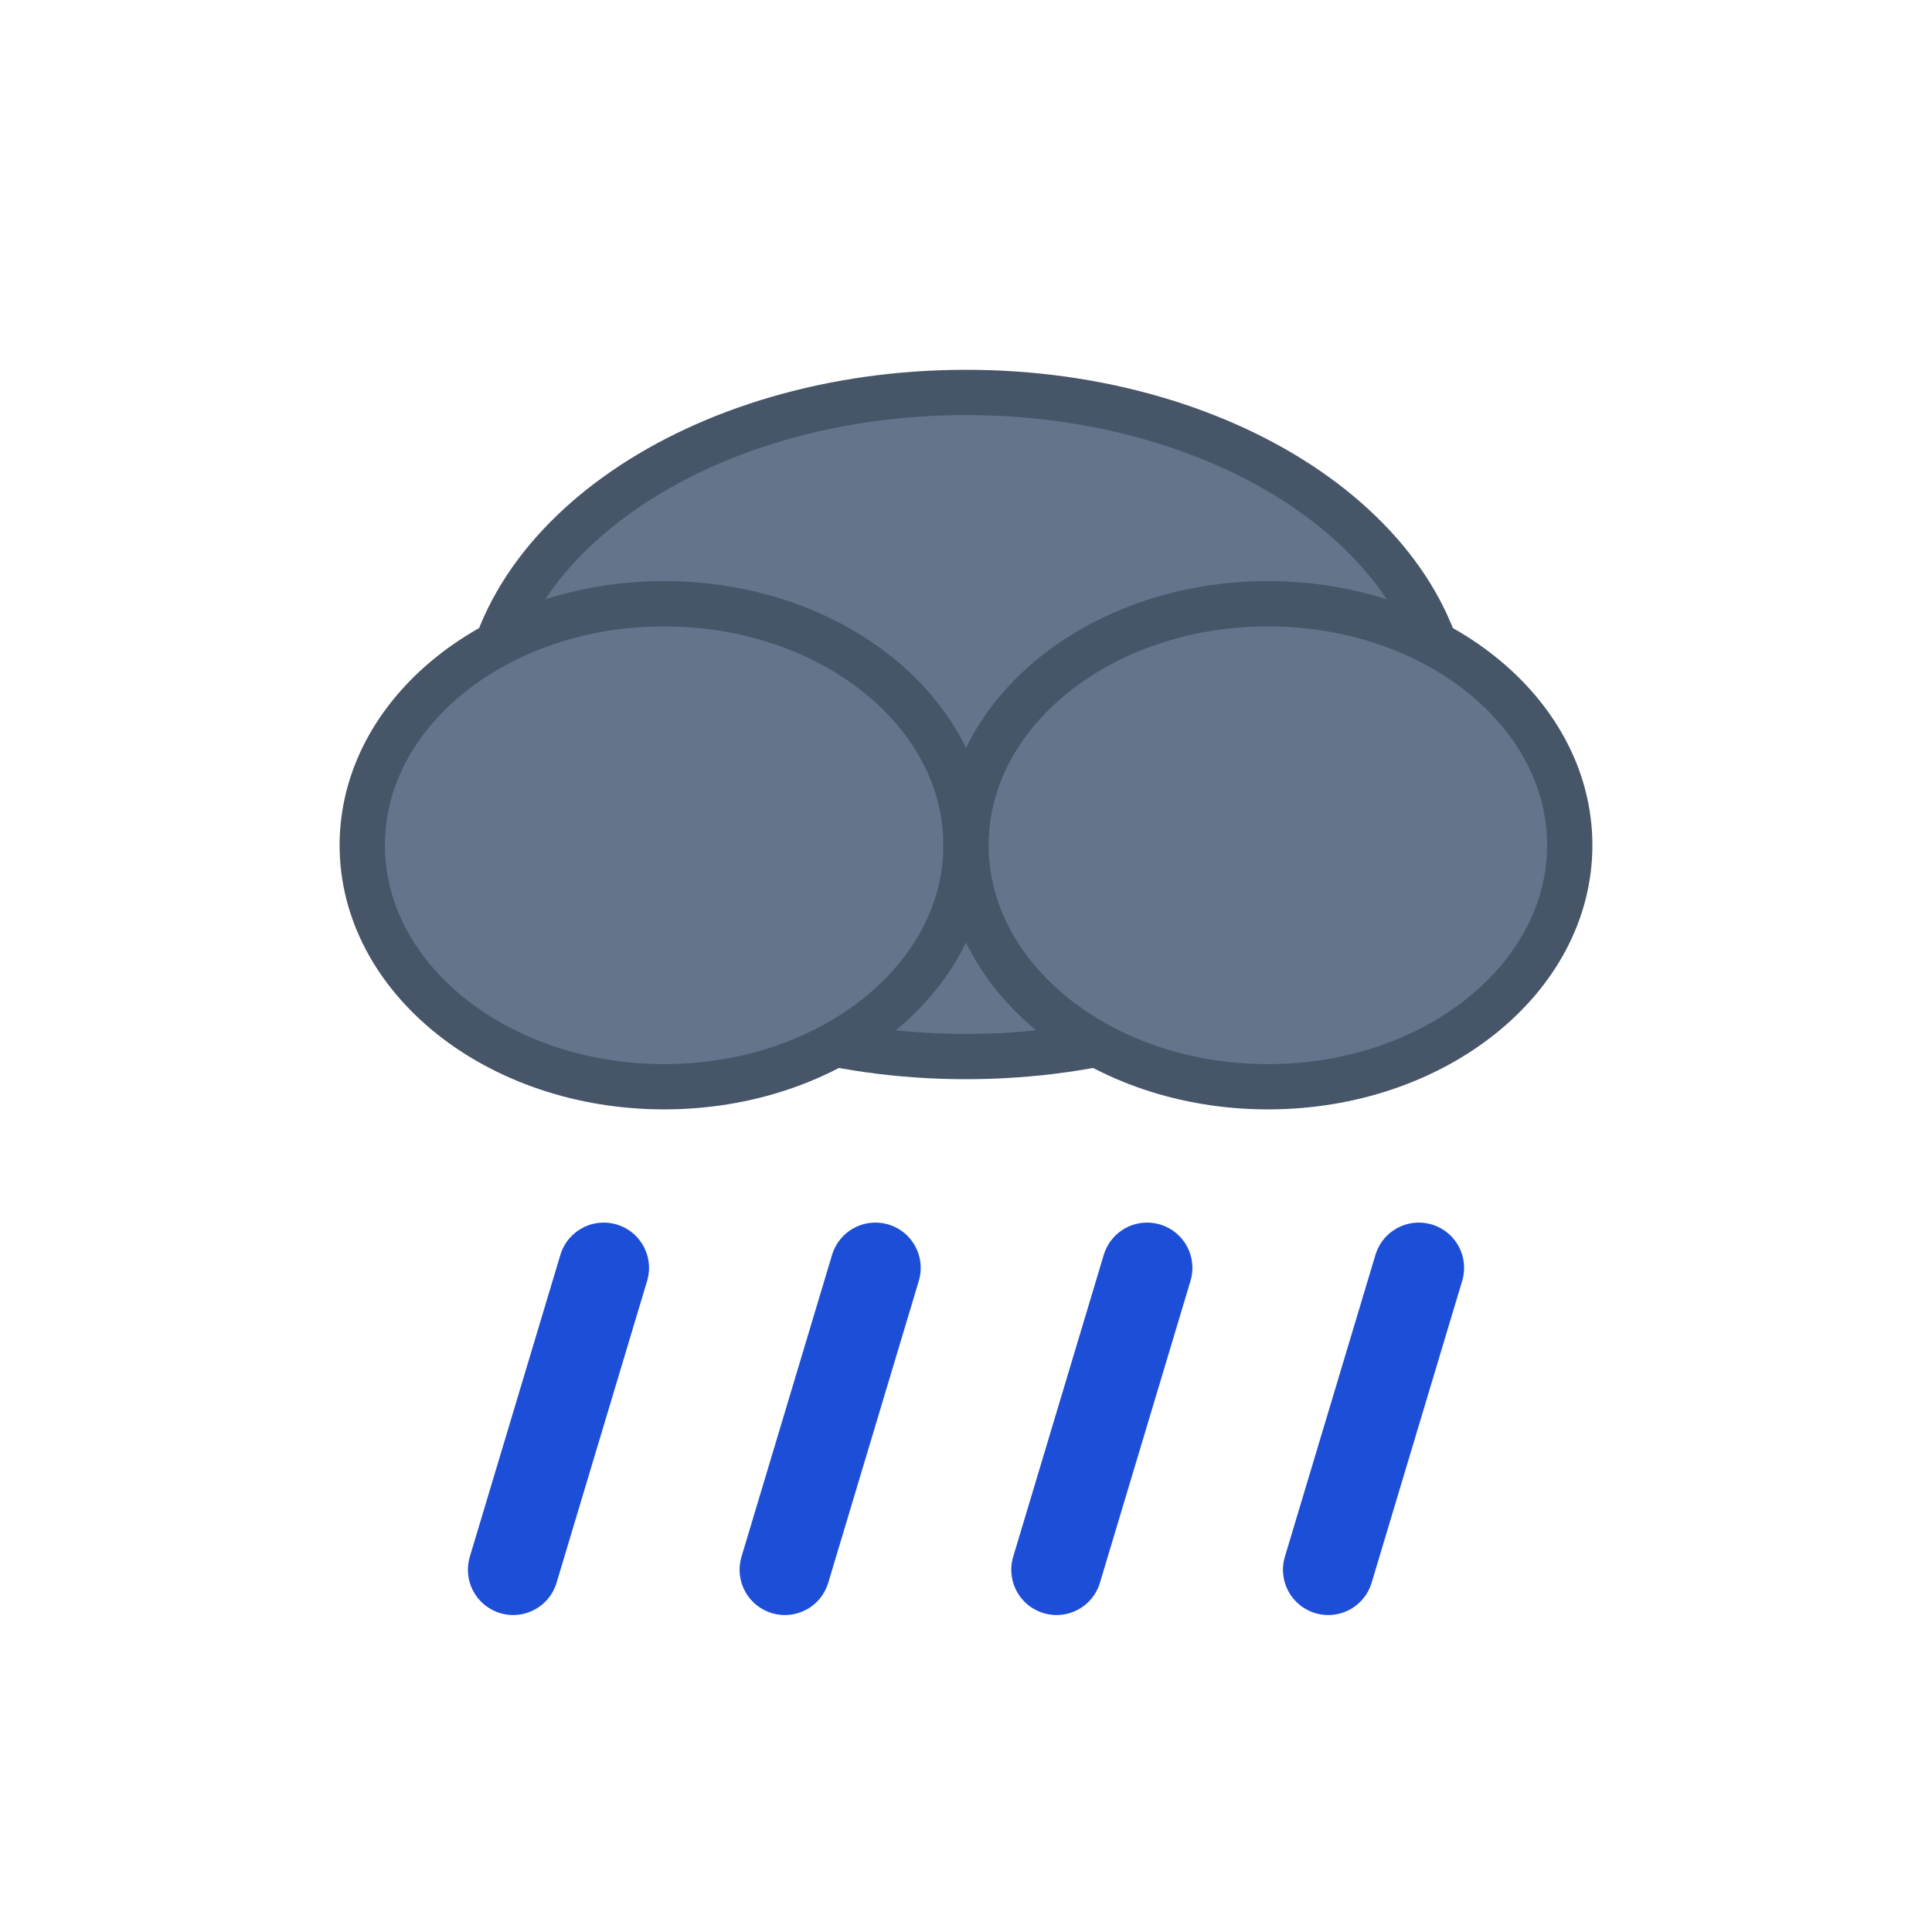
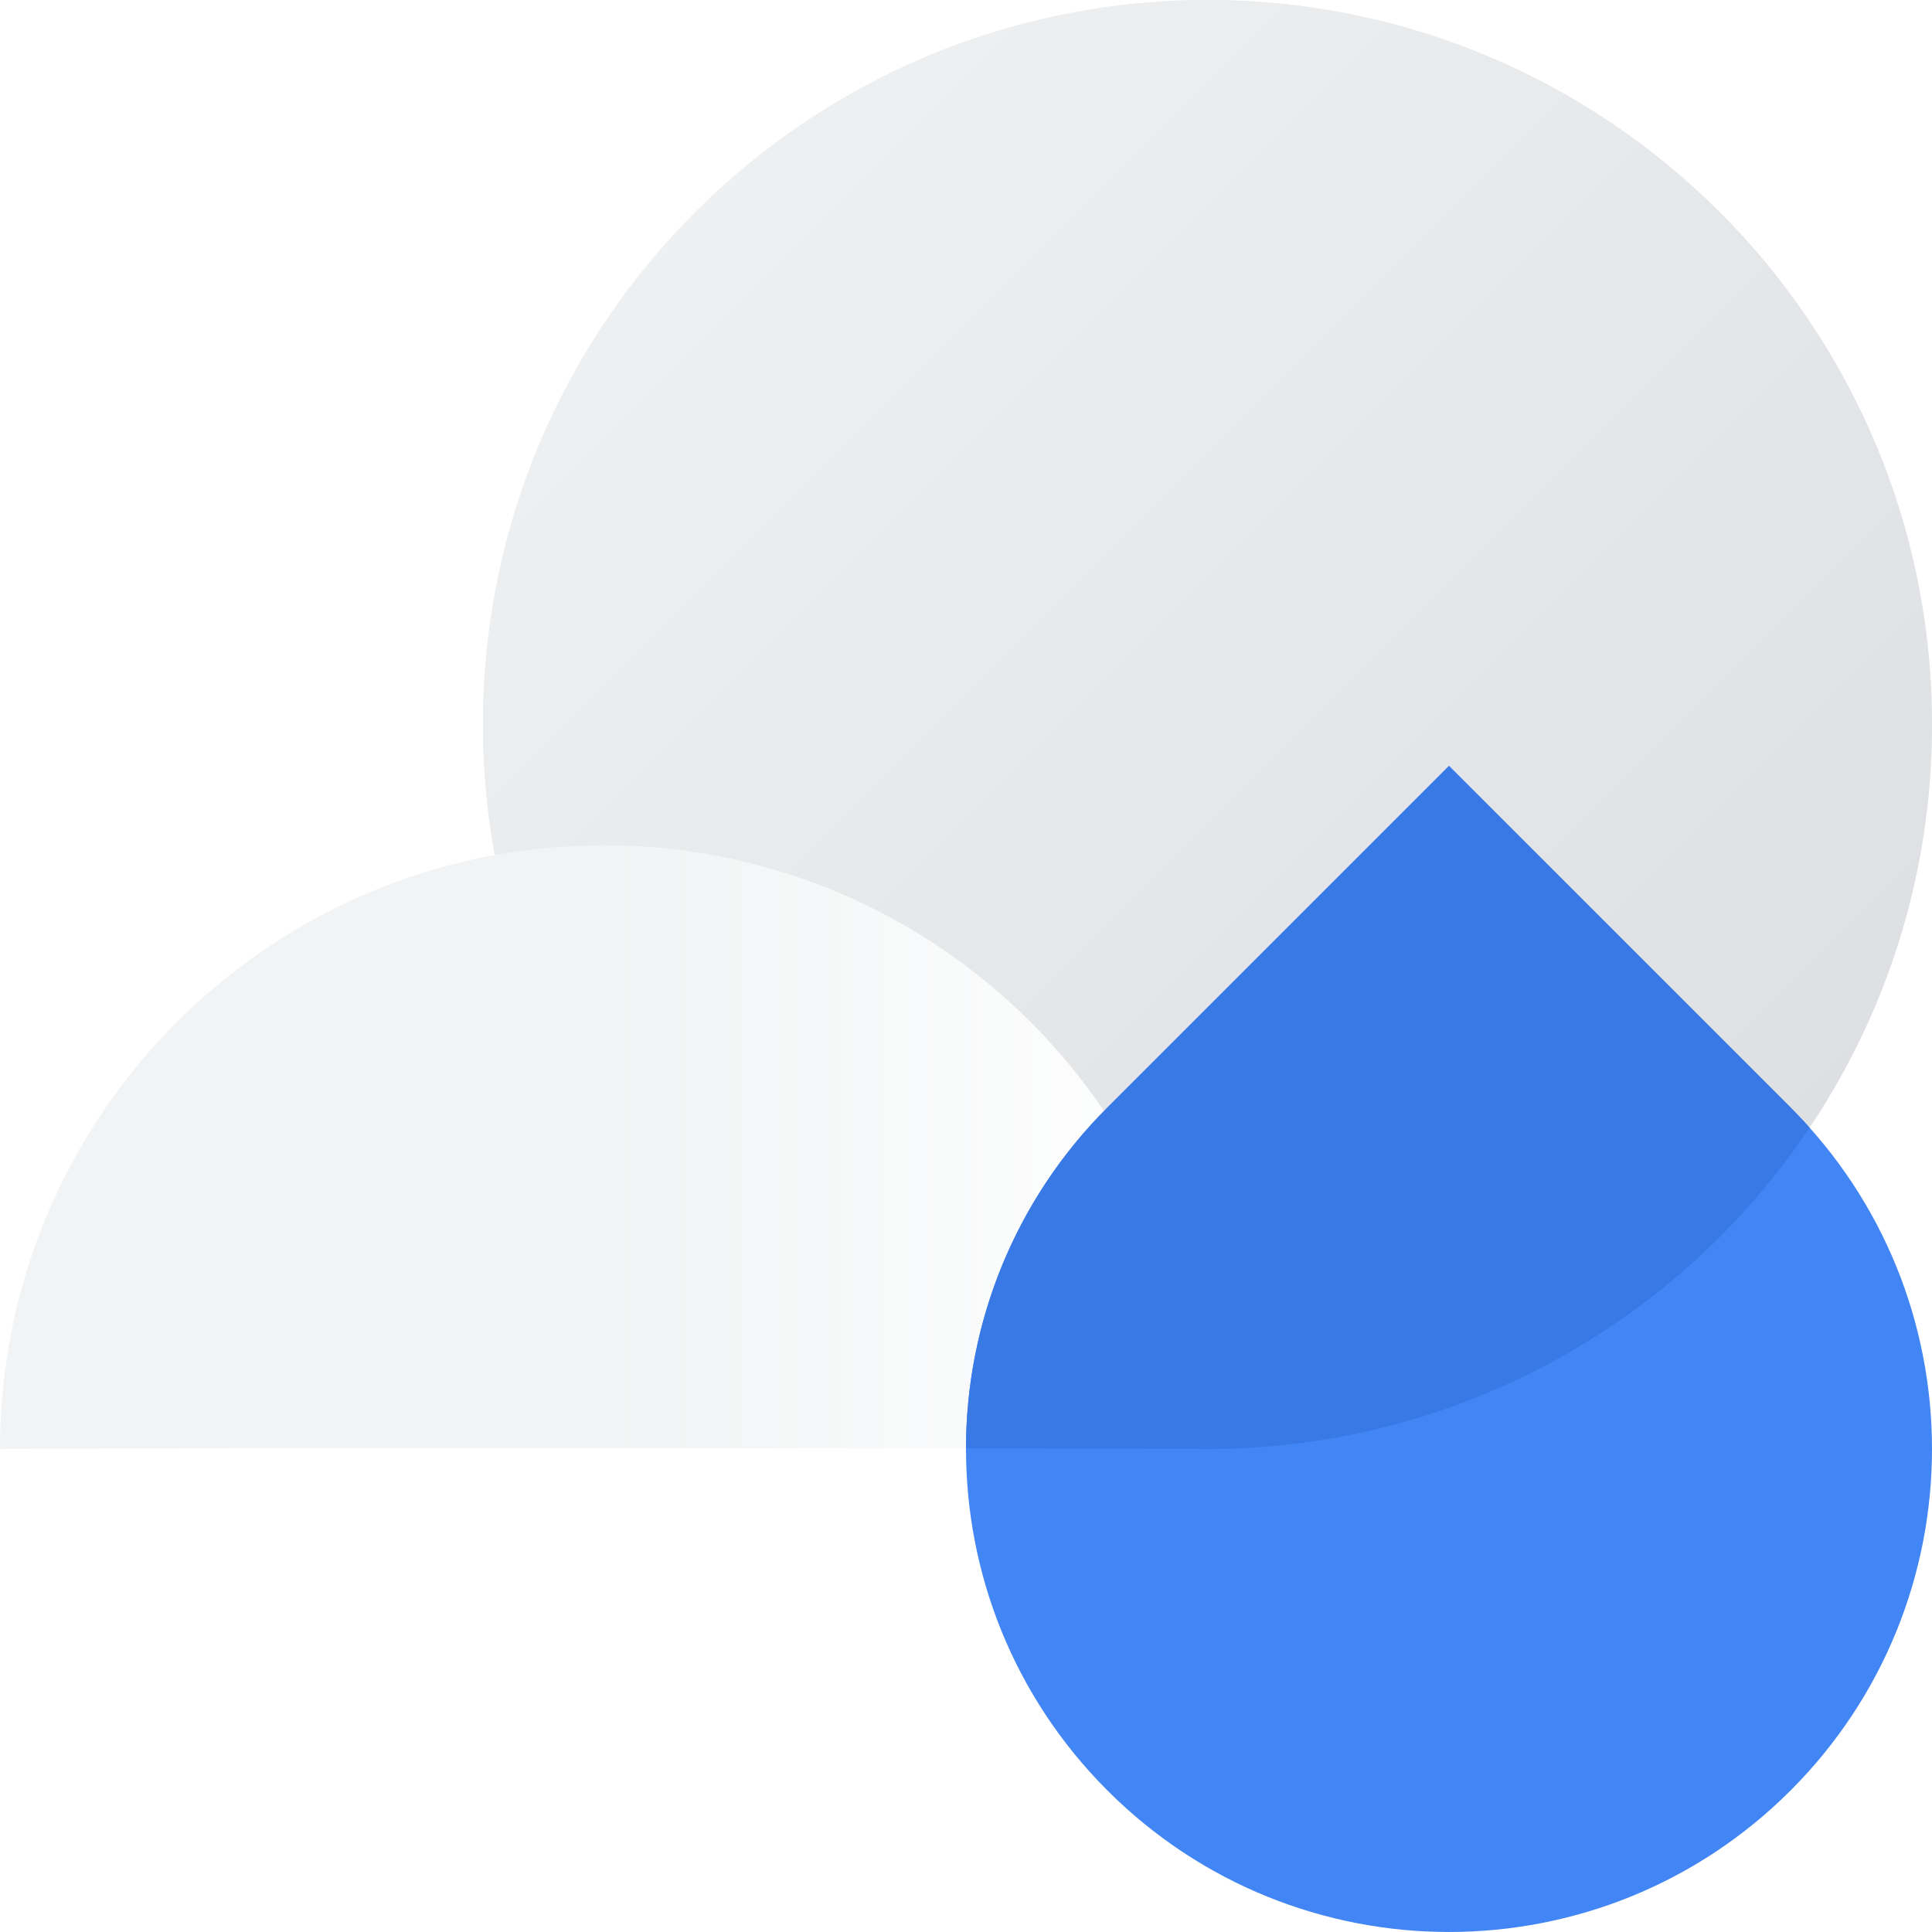
- <svg xmlns="http://www.w3.org/2000/svg" viewBox="0 0 64 64" fill="none">
-   <ellipse cx="32" cy="24" rx="16" ry="11" fill="#64748B" stroke="#475569" stroke-width="1.5" />
-   <ellipse cx="22" cy="28" rx="10" ry="8" fill="#64748B" stroke="#475569" stroke-width="1.5" />
-   <ellipse cx="42" cy="28" rx="10" ry="8" fill="#64748B" stroke="#475569" stroke-width="1.5" />
-   <line x1="20" y1="42" x2="17" y2="52" stroke="#1D4ED8" stroke-width="3" stroke-linecap="round" />
-   <line x1="29" y1="42" x2="26" y2="52" stroke="#1D4ED8" stroke-width="3" stroke-linecap="round" />
-   <line x1="38" y1="42" x2="35" y2="52" stroke="#1D4ED8" stroke-width="3" stroke-linecap="round" />
-   <line x1="47" y1="42" x2="44" y2="52" stroke="#1D4ED8" stroke-width="3" stroke-linecap="round" />
+ <svg xmlns="http://www.w3.org/2000/svg" width="32" height="32">
+   <defs>
+     <linearGradient id="a" x1="0%" x2="98.277%" y1="0%" y2="98.277%">
+       <stop offset="0%" stop-color="#F1F3F4" />
+       <stop offset="100%" stop-color="#DADCE0" />
+     </linearGradient>
+     <linearGradient id="b" x1="100%" x2="50%" y1="100%" y2="100%">
+       <stop offset="0%" stop-color="#FFF" />
+       <stop offset="100%" stop-color="#F1F3F4" />
+     </linearGradient>
+   </defs>
+   <g fill="none" fill-rule="evenodd">
+     <circle cx="20" cy="12" r="12" fill="#F1F3F4" />
+     <circle cx="20" cy="12" r="12" fill="url(#a)" />
+     <path fill="url(#b)" d="M20 24c0-5.523-4.477-10-10-10S0 18.477 0 24c.015-.023 20.005-.015 20 0Z" />
+     <path fill="#4285F4" d="M18.343 18.343 24 12.686l5.657 5.657a8 8 0 1 1-11.314 0Z" />
+     <path fill="#3879E5" d="M18.343 18.343 24 12.686l5.657 5.657c.109.11.214.22.315.334a11.988 11.988 0 0 1-10.247 5.32c-.562-.003-1.942-.006-3.725-.008a7.975 7.975 0 0 1 2.343-5.646Z" />
+   </g>
</svg>
